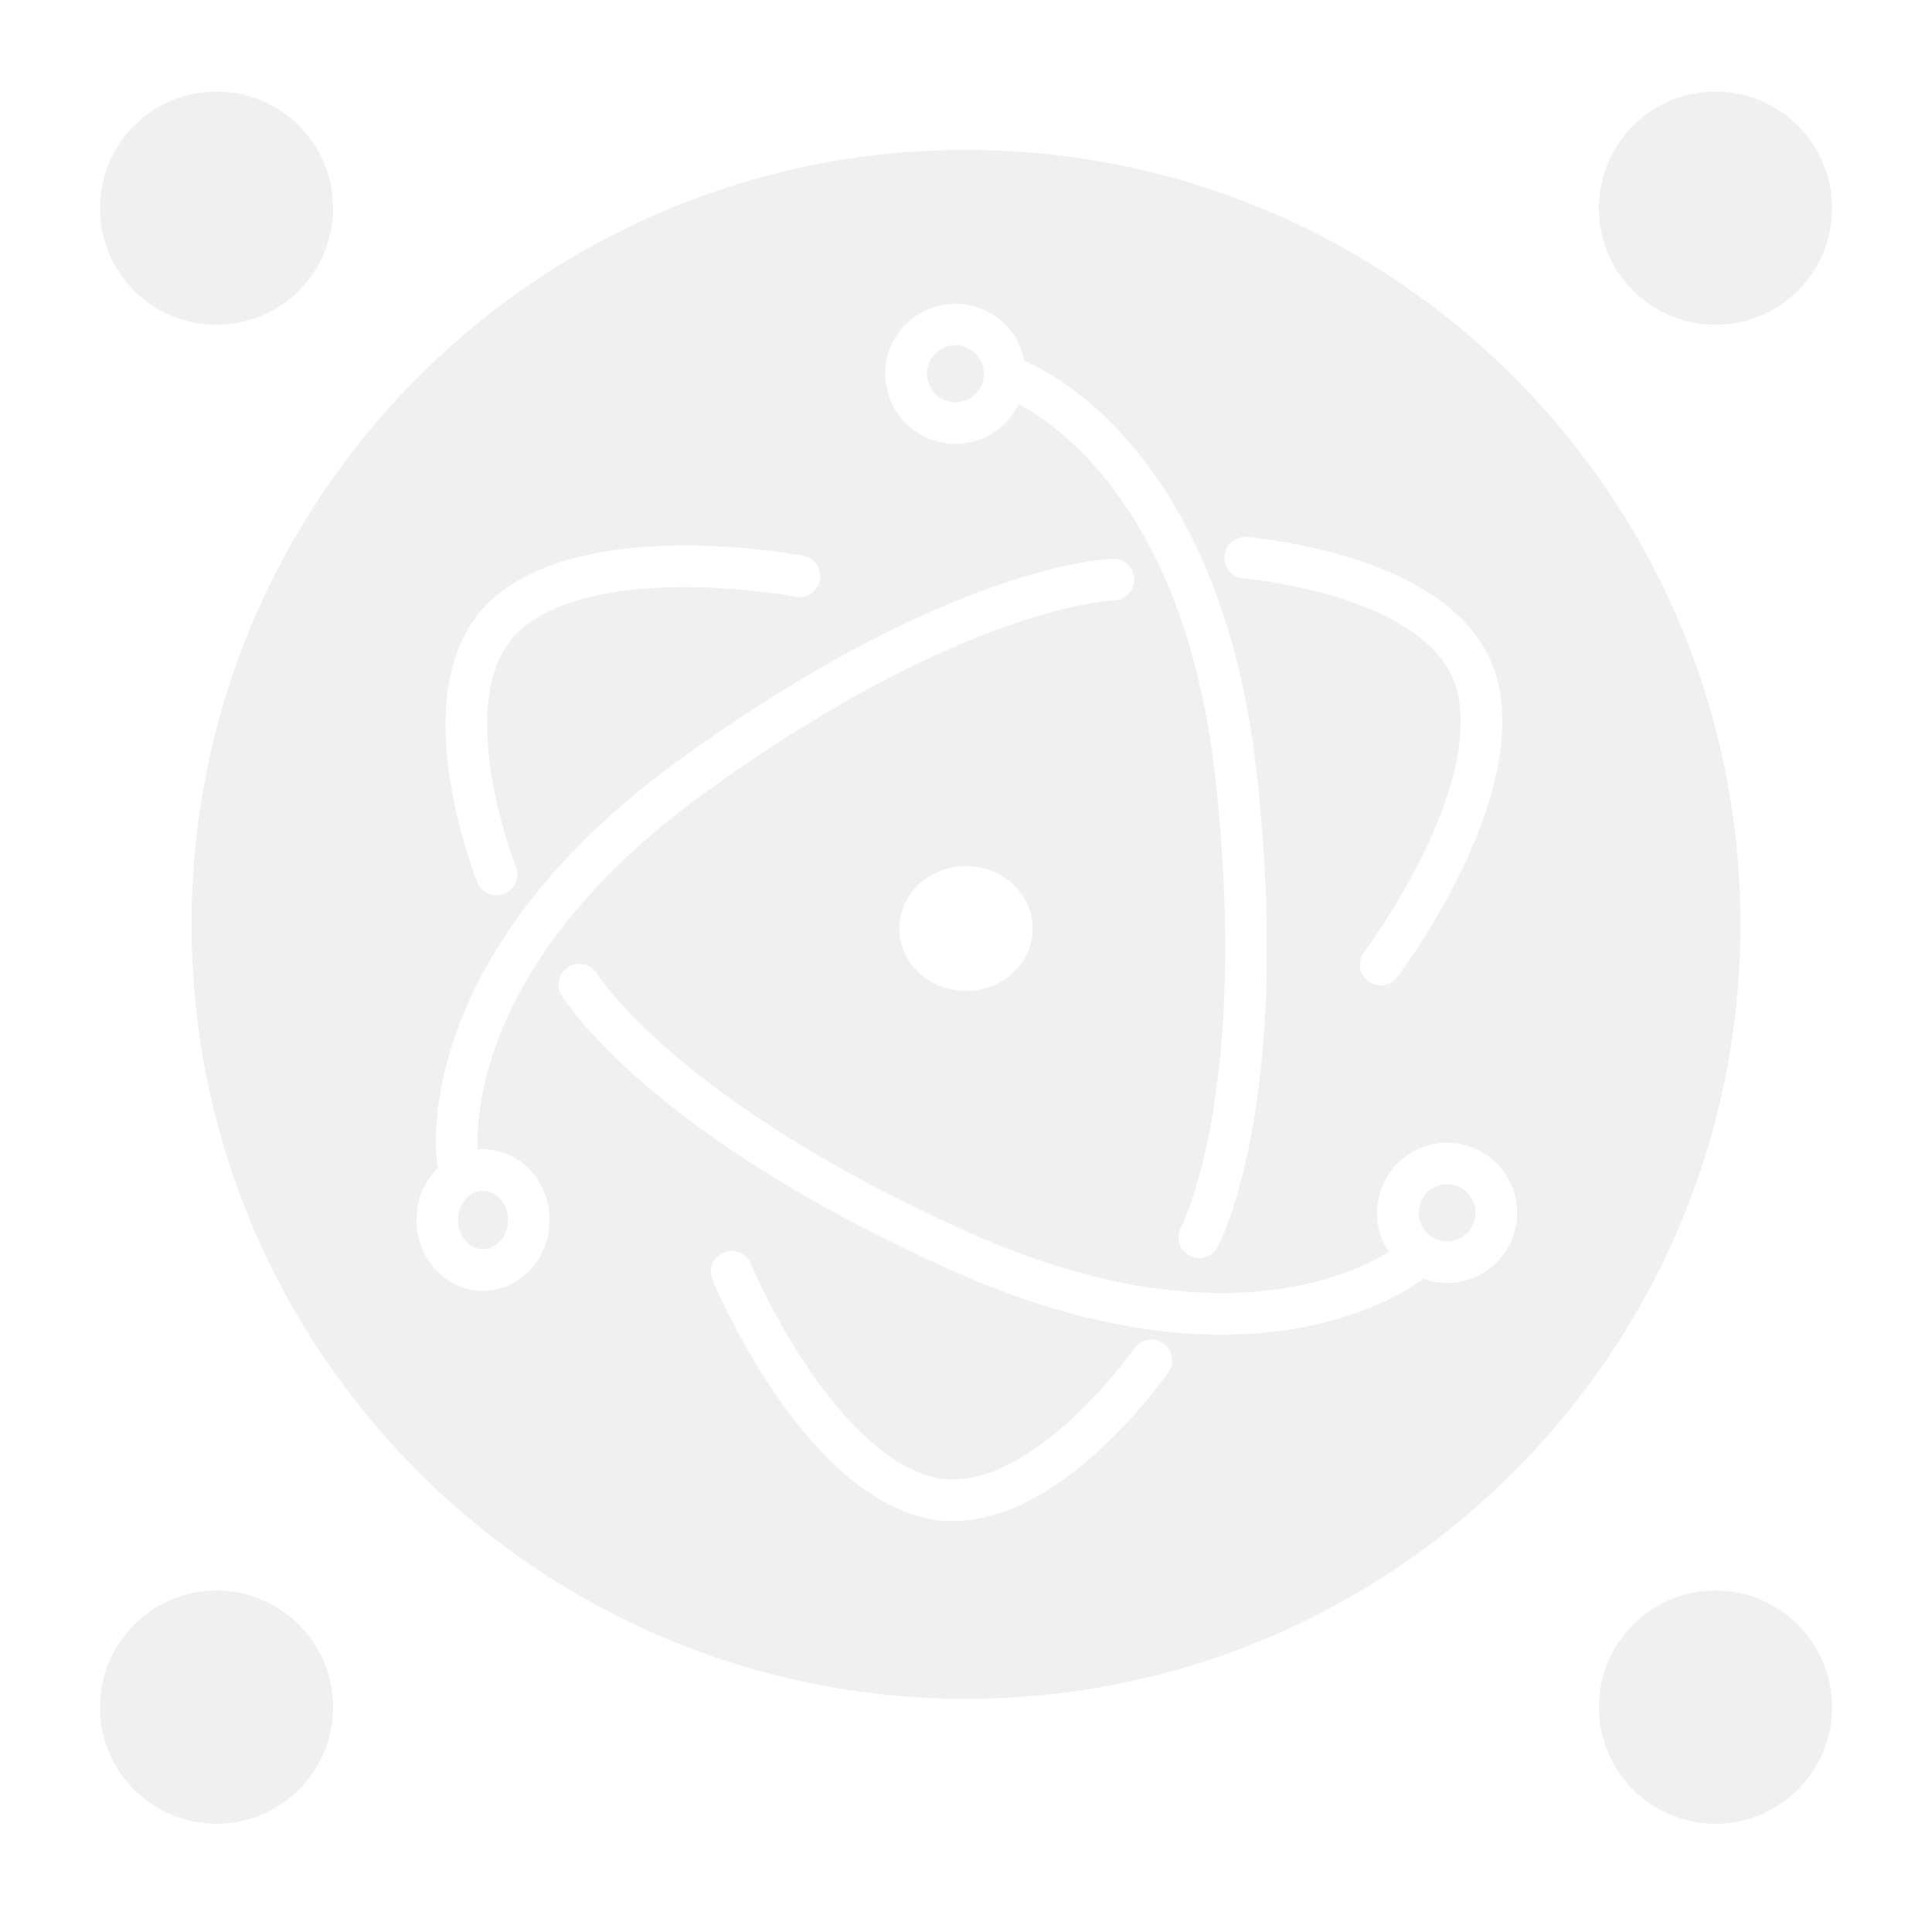
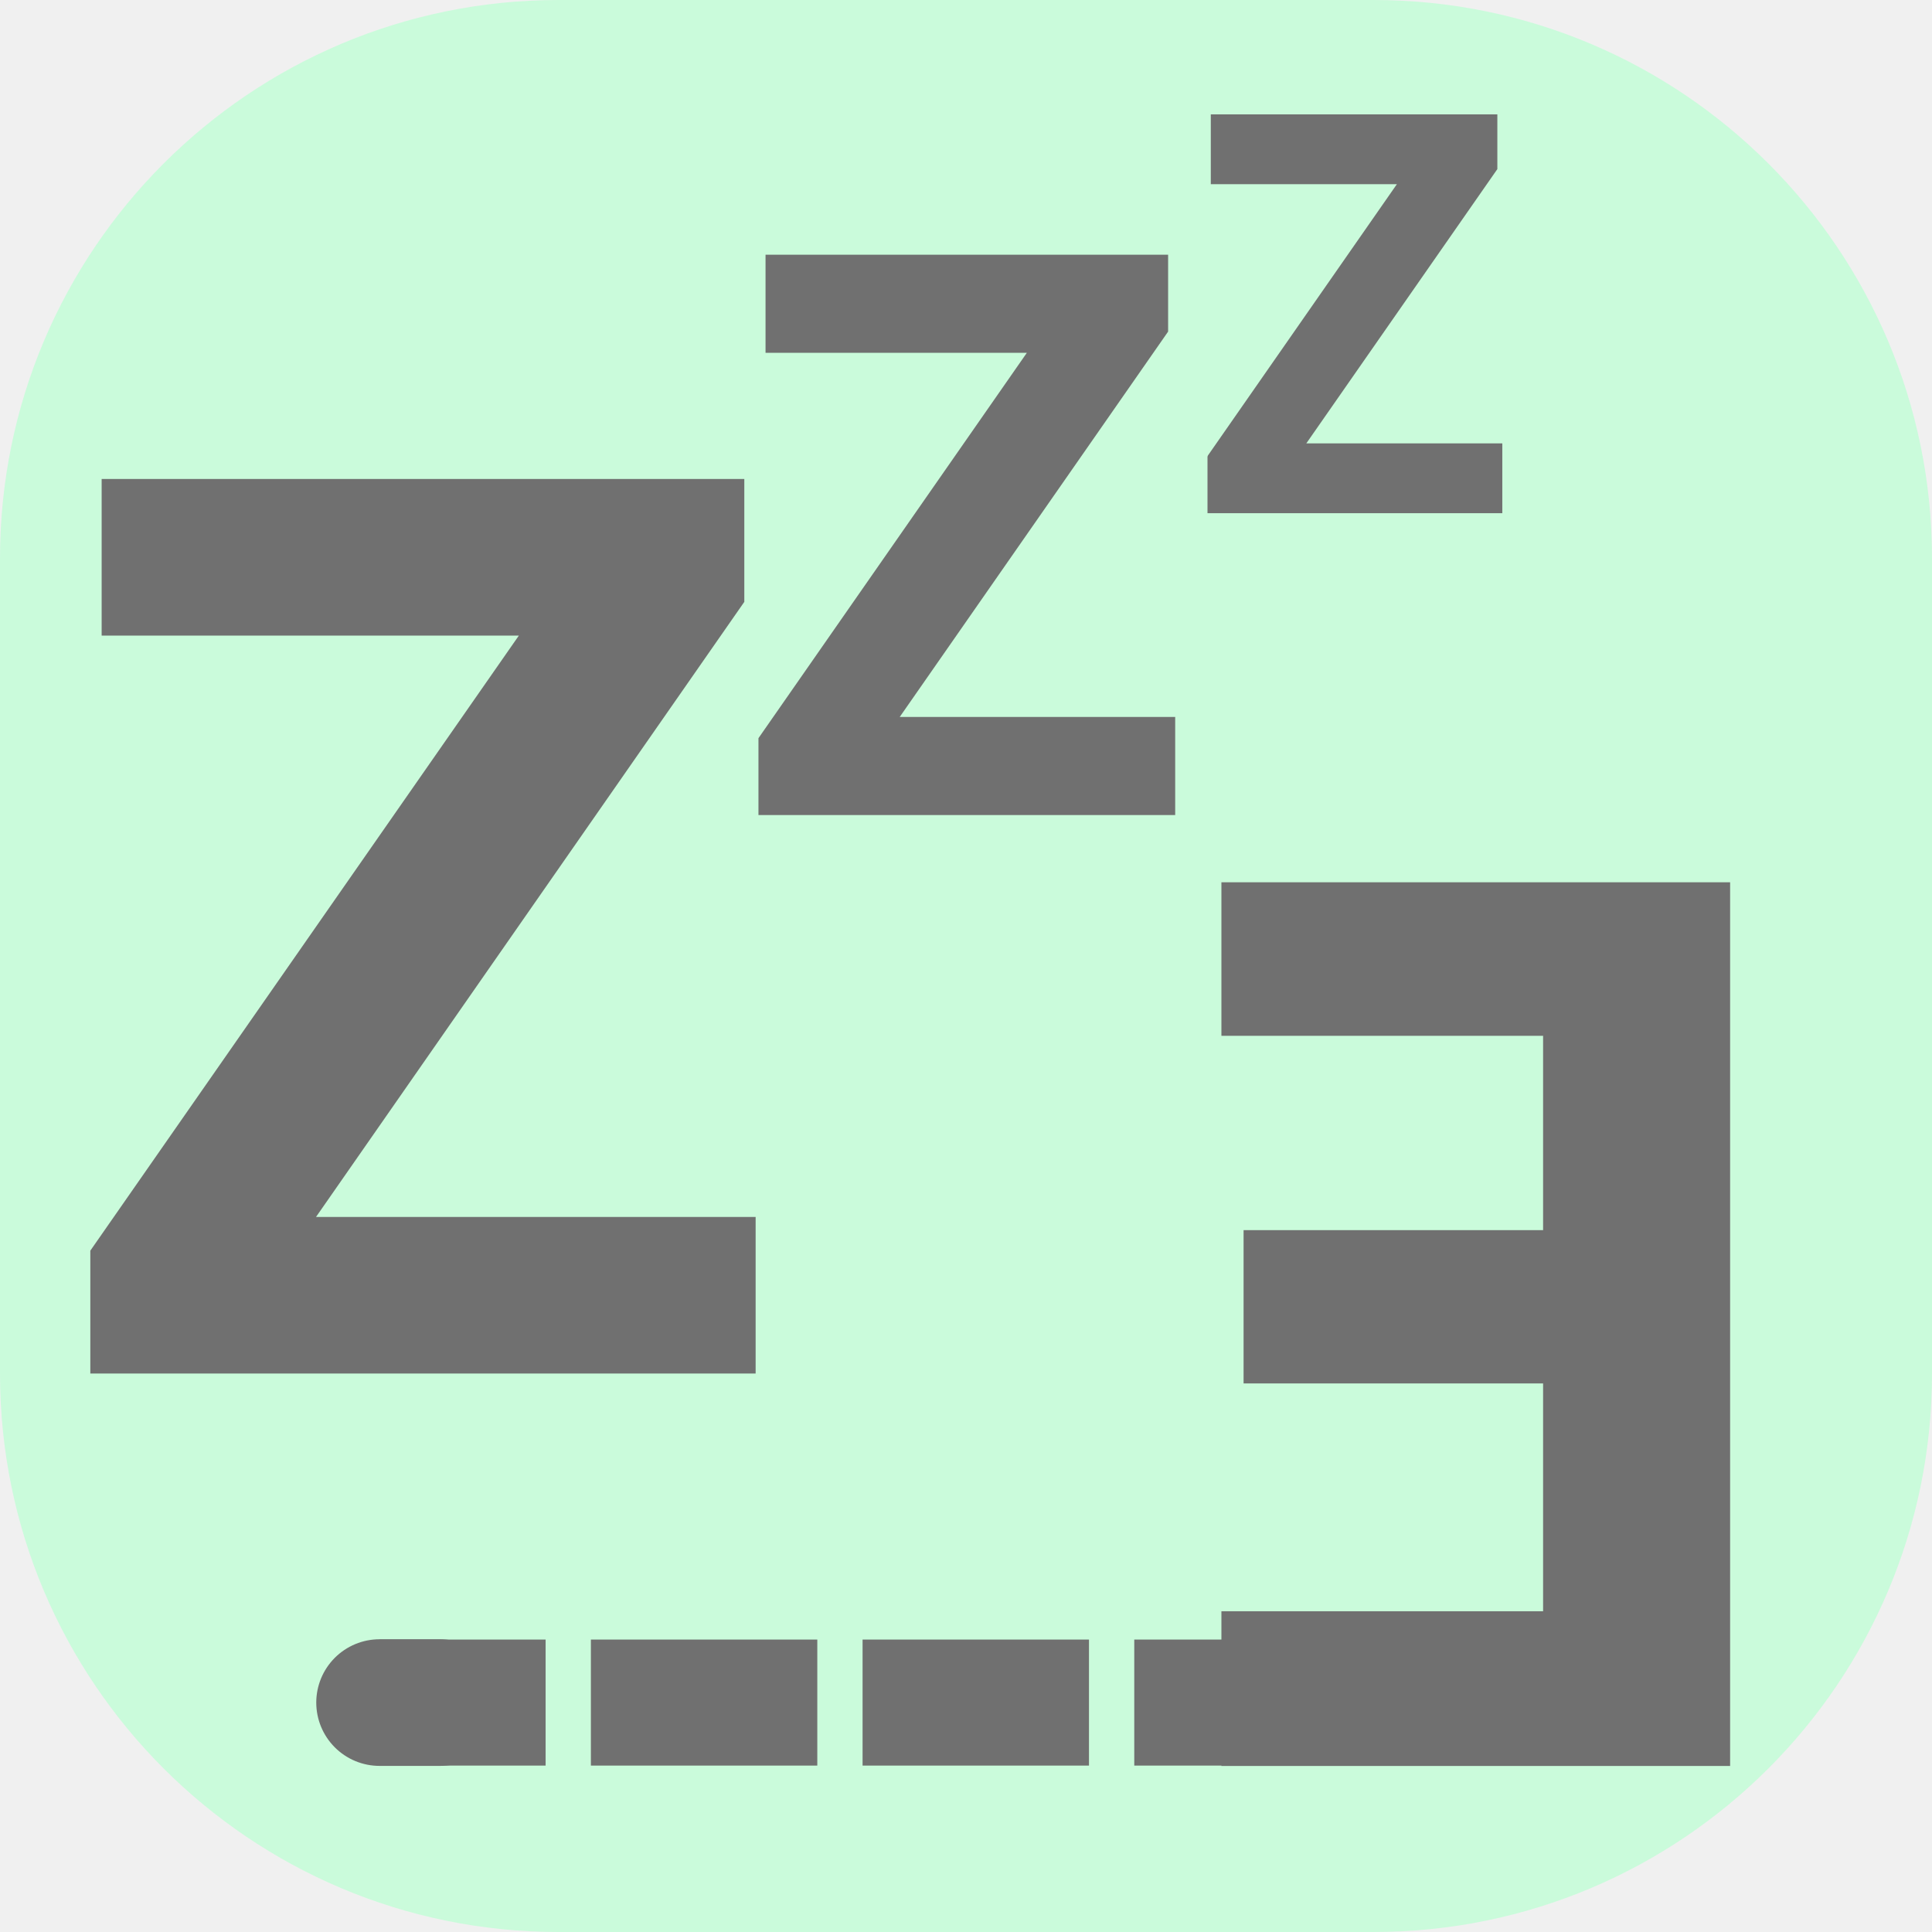
- <svg xmlns="http://www.w3.org/2000/svg" width="232" height="232" viewBox="0 0 232 232" fill="none">
-   <g filter="url(#filter0_b)">
-     <path d="M231.5 1V0.5H231H1H0.5V1V231V231.5H1H231H231.5V231V1ZM40.5 25C40.5 33.008 34.008 39.5 26 39.5C17.992 39.5 11.5 33.008 11.5 25C11.5 16.992 17.992 10.5 26 10.5C34.008 10.5 40.5 16.992 40.5 25ZM220.5 25C220.5 33.008 214.008 39.5 206 39.5C197.992 39.5 191.5 33.008 191.5 25C191.5 16.992 197.992 10.5 206 10.5C214.008 10.5 220.5 16.992 220.5 25ZM40.5 205C40.5 213.008 34.008 219.5 26 219.5C17.992 219.5 11.5 213.008 11.5 205C11.5 196.992 17.992 190.5 26 190.5C34.008 190.5 40.5 196.992 40.5 205ZM220.5 205C220.5 213.008 214.008 219.5 206 219.5C197.992 219.5 191.5 213.008 191.5 205C191.5 196.992 197.992 190.5 206 190.5C214.008 190.5 220.5 196.992 220.5 205ZM209.5 111C209.5 162.639 167.639 204.5 116 204.5C64.361 204.5 22.5 162.639 22.5 111C22.5 59.361 64.361 17.5 116 17.5C167.639 17.5 209.5 59.361 209.5 111Z" fill="white" stroke="white" />
-     <path d="M63.5 146.5C63.5 149.959 60.897 152.5 58 152.5C55.103 152.5 52.5 149.959 52.5 146.5C52.5 143.041 55.103 140.5 58 140.5C60.897 140.5 63.5 143.041 63.5 146.5Z" stroke="white" stroke-width="5" />
-     <path d="M54.986 139.466C54.986 139.466 51.197 116.315 83.187 93.165C115.178 70.014 133.698 69.593 133.698 69.593" stroke="white" stroke-width="5" stroke-linecap="round" />
-     <path d="M178.902 142.686C177.27 139.853 173.652 138.88 170.819 140.512C167.987 142.144 167.014 145.762 168.646 148.595C170.277 151.427 173.896 152.4 176.728 150.768C179.561 149.137 180.534 145.518 178.902 142.686Z" stroke="white" stroke-width="5" />
-     <path d="M169.409 151.555C169.409 151.555 151.24 166.394 115.211 150.232C79.182 134.07 69.572 118.232 69.572 118.232" stroke="white" stroke-width="5" stroke-linecap="round" />
-     <path d="M109.577 41.971C107.966 44.814 108.964 48.426 111.808 50.038C114.651 51.65 118.263 50.651 119.875 47.807C121.487 44.964 120.488 41.352 117.645 39.74C114.801 38.129 111.189 39.127 109.577 41.971Z" stroke="white" stroke-width="5" />
-     <path d="M122.038 45.647C122.038 45.647 144.047 53.767 148.412 93.013C152.778 132.259 144.012 148.579 144.012 148.579" stroke="white" stroke-width="5" stroke-linecap="round" />
-     <path d="M59.633 105C59.633 105 50.437 82.104 61.305 73.362C72.174 64.619 96 69.199 96 69.199" stroke="white" stroke-width="5" stroke-linecap="round" />
-     <path d="M149.532 66.978C149.532 66.978 174.391 68.913 177.477 82.638C180.564 96.363 165.799 115.833 165.799 115.833" stroke="white" stroke-width="5" stroke-linecap="round" />
-     <path d="M138.248 163.363C138.248 163.363 124.023 183.841 110.618 179.573C97.213 175.305 87.866 152.728 87.866 152.728" stroke="white" stroke-width="5" stroke-linecap="round" />
-     <path d="M116 119C120.418 119 124 115.642 124 111.5C124 107.358 120.418 104 116 104C111.582 104 108 107.358 108 111.5C108 115.642 111.582 119 116 119Z" fill="white" />
+ <svg xmlns="http://www.w3.org/2000/svg" width="128" height="128" viewBox="0 0 128 128">
+   <defs>
+     <clipPath id="clip-path">
+       <rect y="20" width="50" height="86" fill="none" />
+     </clipPath>
+     <clipPath id="clip-path-2">
+       <rect y="23" width="49" height="63" fill="none" />
+     </clipPath>
+     <clipPath id="clip-path-3">
+       <rect y="13" width="32" height="54" fill="none" />
+     </clipPath>
+     <clipPath id="clip-path-4">
+       <rect x="1" y="9" width="21" height="38" fill="none" />
+     </clipPath>
+   </defs>
+   <g id="Icon" transform="translate(-720 -476)">
+     <rect id="Rectangle_1" data-name="Rectangle 1" width="128" height="128" rx="37" transform="translate(720 476)" fill="#cafbdb" />
+     <g id="Scroll_Group_4" data-name="Scroll Group 4" transform="translate(724 483)" clip-path="url(#clip-path)" style="isolation: isolate">
+       <text id="Z" transform="translate(0 84)" fill="#707070" font-size="83" font-family="Nunito-Bold, Nunito" font-weight="700">
+         <tspan x="0" y="0">Z</tspan>
+       </text>
+     </g>
+     <g id="Scroll_Group_1" data-name="Scroll Group 1" transform="translate(793 510)" clip-path="url(#clip-path-2)" style="isolation: isolate">
+       <text id="E" transform="matrix(-1, 0, 0, 1, 49, 83)" fill="#707070" font-size="82" font-family="Nunito-Bold, Nunito" font-weight="700">
+         <tspan x="0" y="0">E</tspan>
+       </text>
+     </g>
+     <g id="Scroll_Group_3" data-name="Scroll Group 3" transform="translate(769 477)" clip-path="url(#clip-path-3)" style="isolation: isolate">
+       <text id="Z-2" data-name="Z" transform="translate(0 53)" fill="#707070" font-size="52" font-family="Nunito-Bold, Nunito" font-weight="700">
+         <tspan x="0" y="0">Z</tspan>
+       </text>
+     </g>
+     <g id="Scroll_Group_2" data-name="Scroll Group 2" transform="translate(799 473)" clip-path="url(#clip-path-4)" style="isolation: isolate">
+       <text id="Z-3" data-name="Z" transform="translate(0 37)" fill="#707070" font-size="37" font-family="Nunito-Bold, Nunito" font-weight="700">
+         <tspan x="0" y="0">Z</tspan>
+       </text>
+     </g>
+     <line id="Line_1" data-name="Line 1" x1="83" transform="translate(745.148 588.8)" fill="none" stroke="#707070" stroke-width="8.35" stroke-dasharray="15 3" />
+     <line id="Line_2" data-name="Line 2" x1="4" transform="translate(745.148 588.8)" fill="none" stroke="#707070" stroke-linecap="round" stroke-width="8.39" />
  </g>
-   <defs>
-     <filter id="filter0_b" x="-4" y="-4" width="240" height="240" filterUnits="userSpaceOnUse" color-interpolation-filters="sRGB">
-       <feFlood flood-opacity="0" result="BackgroundImageFix" />
-       <feGaussianBlur in="BackgroundImage" stdDeviation="2" />
-       <feComposite in2="SourceAlpha" operator="in" result="effect1_backgroundBlur" />
-       <feBlend mode="normal" in="SourceGraphic" in2="effect1_backgroundBlur" result="shape" />
-     </filter>
-   </defs>
</svg>
